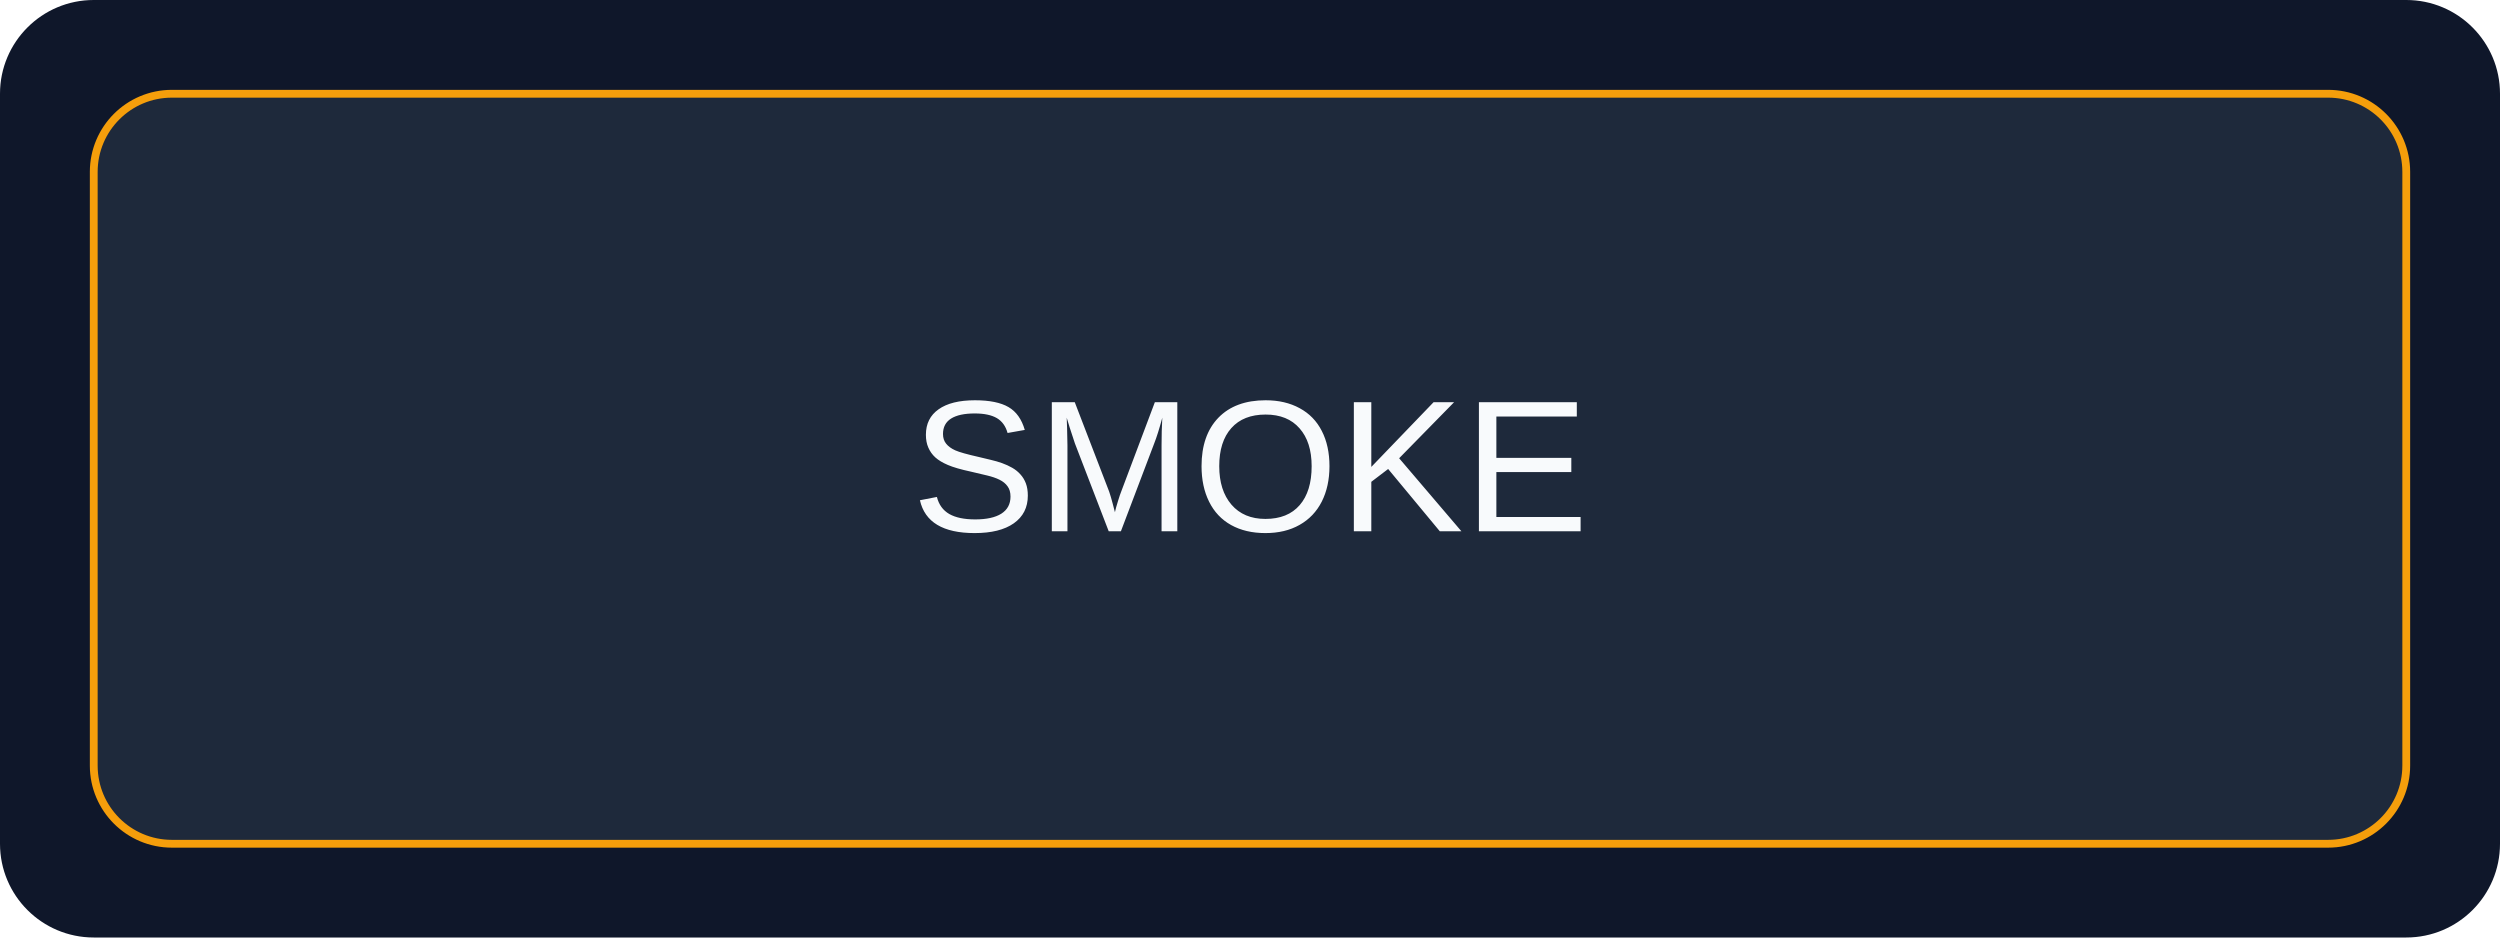
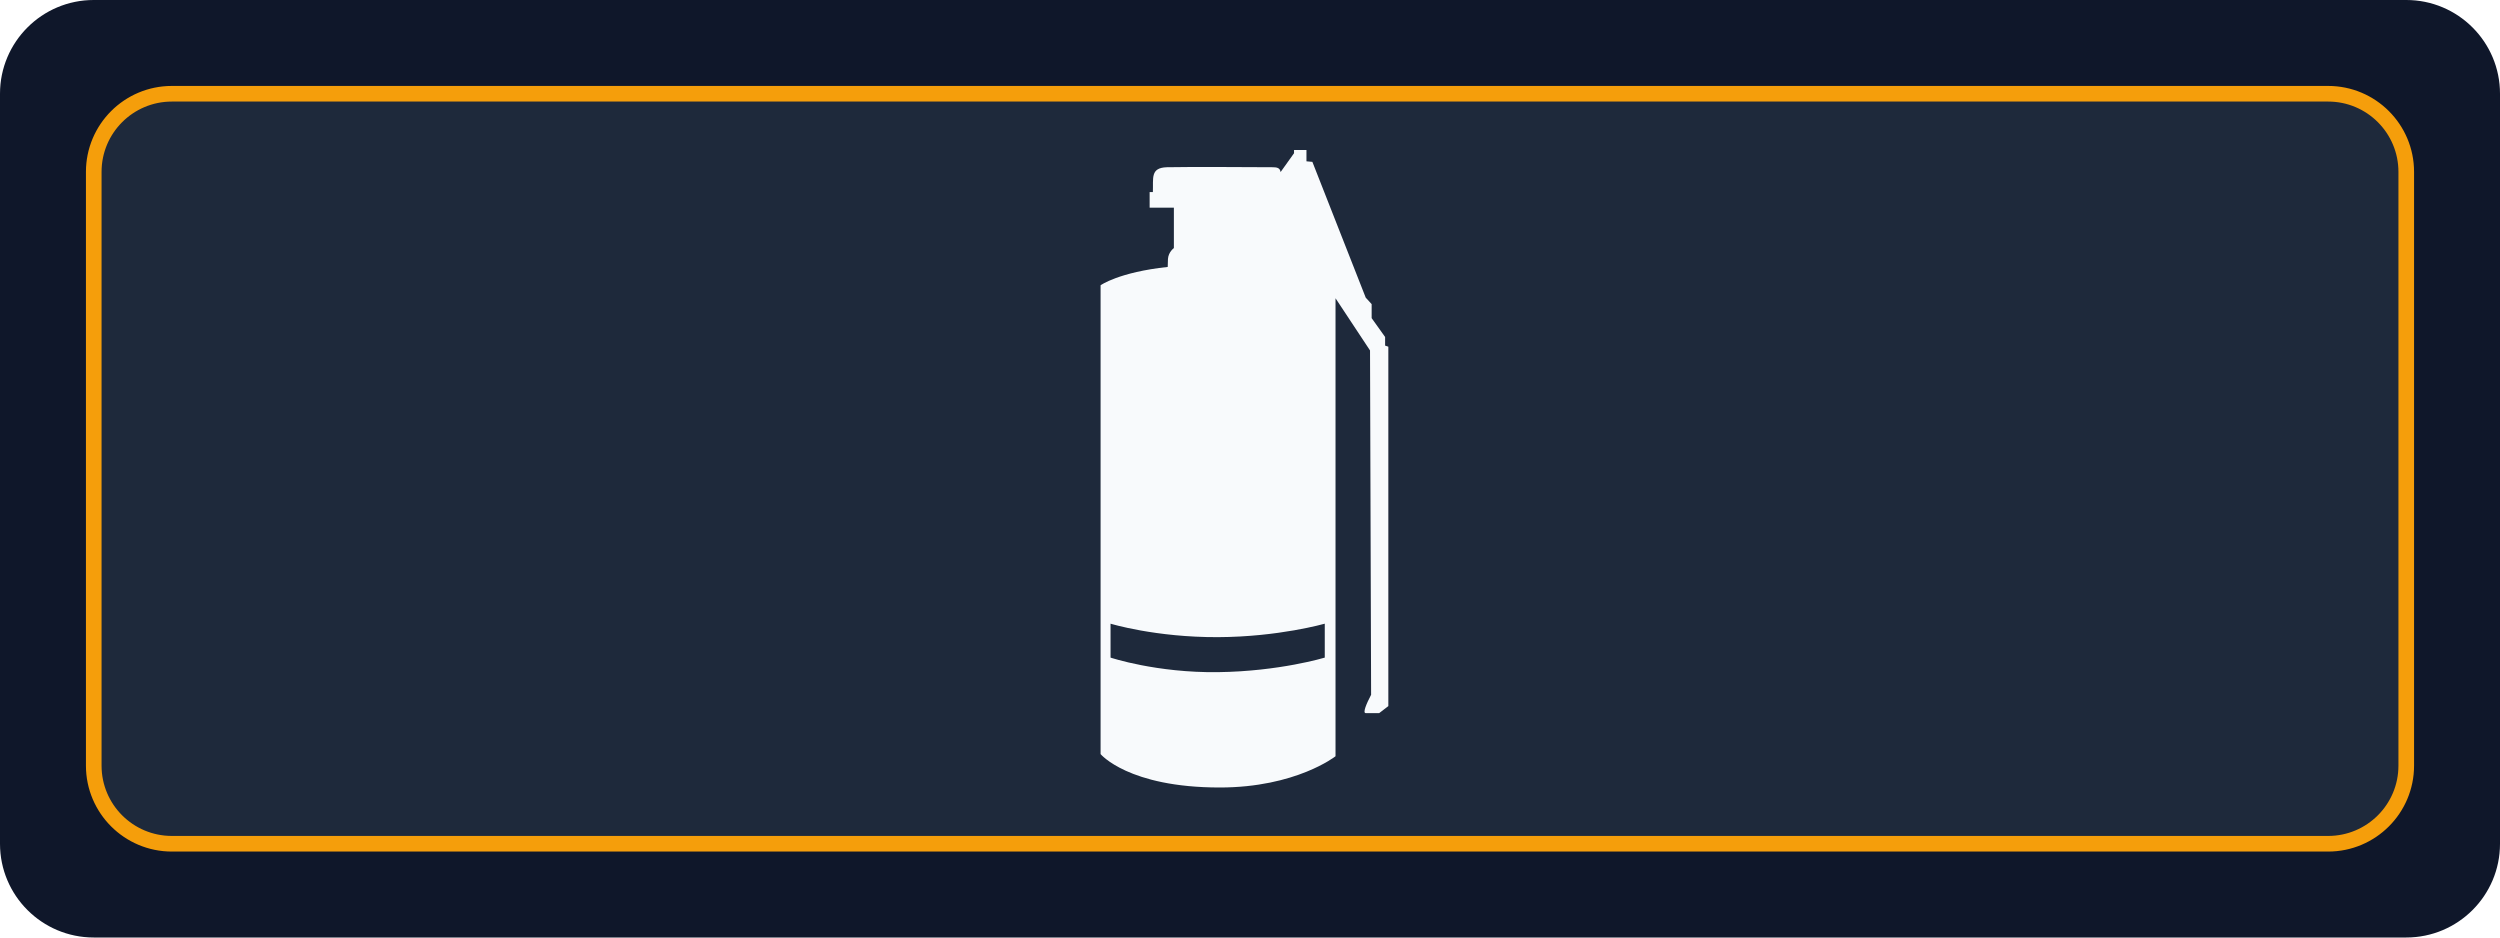
<svg xmlns="http://www.w3.org/2000/svg" viewBox="0 0 320 120">
  <rect width="320" height="120" rx="12" fill="#0f172a" />
-   <rect x="12" y="12" width="296" height="96" rx="10" fill="#1e293b" stroke="#f59e0b" />
-   <text x="160" y="68" font-family="Arial, sans-serif" font-size="24" text-anchor="middle" fill="#f8fafc">SMOKE</text>
+   <rect x="12" y="12" width="296" height="96" rx="10" fill="#1e293b" stroke="#f59e0b" stroke-width="2" />
+   <g transform="translate(140.875, 19.2) scale(2.55)">
+     <path d="M14.282 9.819V9.386L13.606 8.439V7.736L13.309 7.411L10.631 0.595L10.334 0.568V0H9.71V0.162L9.035 1.108C9.008 0.892 8.845 0.865 8.629 0.865C8.629 0.865 4.165 0.838 3.328 0.865C2.49 0.892 2.652 1.406 2.625 2.11H2.462V2.894H3.679V4.924C3.679 4.924 3.41 5.112 3.382 5.465C3.374 5.575 3.37 5.723 3.37 5.87C0.904 6.135 0 6.79 0 6.79V30.323C0 30.323 1.391 32 5.981 32C9.809 32 11.793 30.431 11.793 30.431V7.442L13.525 10.062L13.579 27.346C13.337 27.806 13.147 28.266 13.309 28.266C13.47 28.266 13.985 28.266 13.985 28.266L14.444 27.914V9.873L14.282 9.819ZM11.253 25.48C11.253 25.48 8.981 26.171 5.897 26.21C2.813 26.251 0.5 25.48 0.5 25.48V23.777C0.5 23.777 2.759 24.467 5.897 24.453C8.943 24.44 11.253 23.777 11.253 23.777V25.48Z" fill="#f8fafc" />
+   </g>
</svg>
